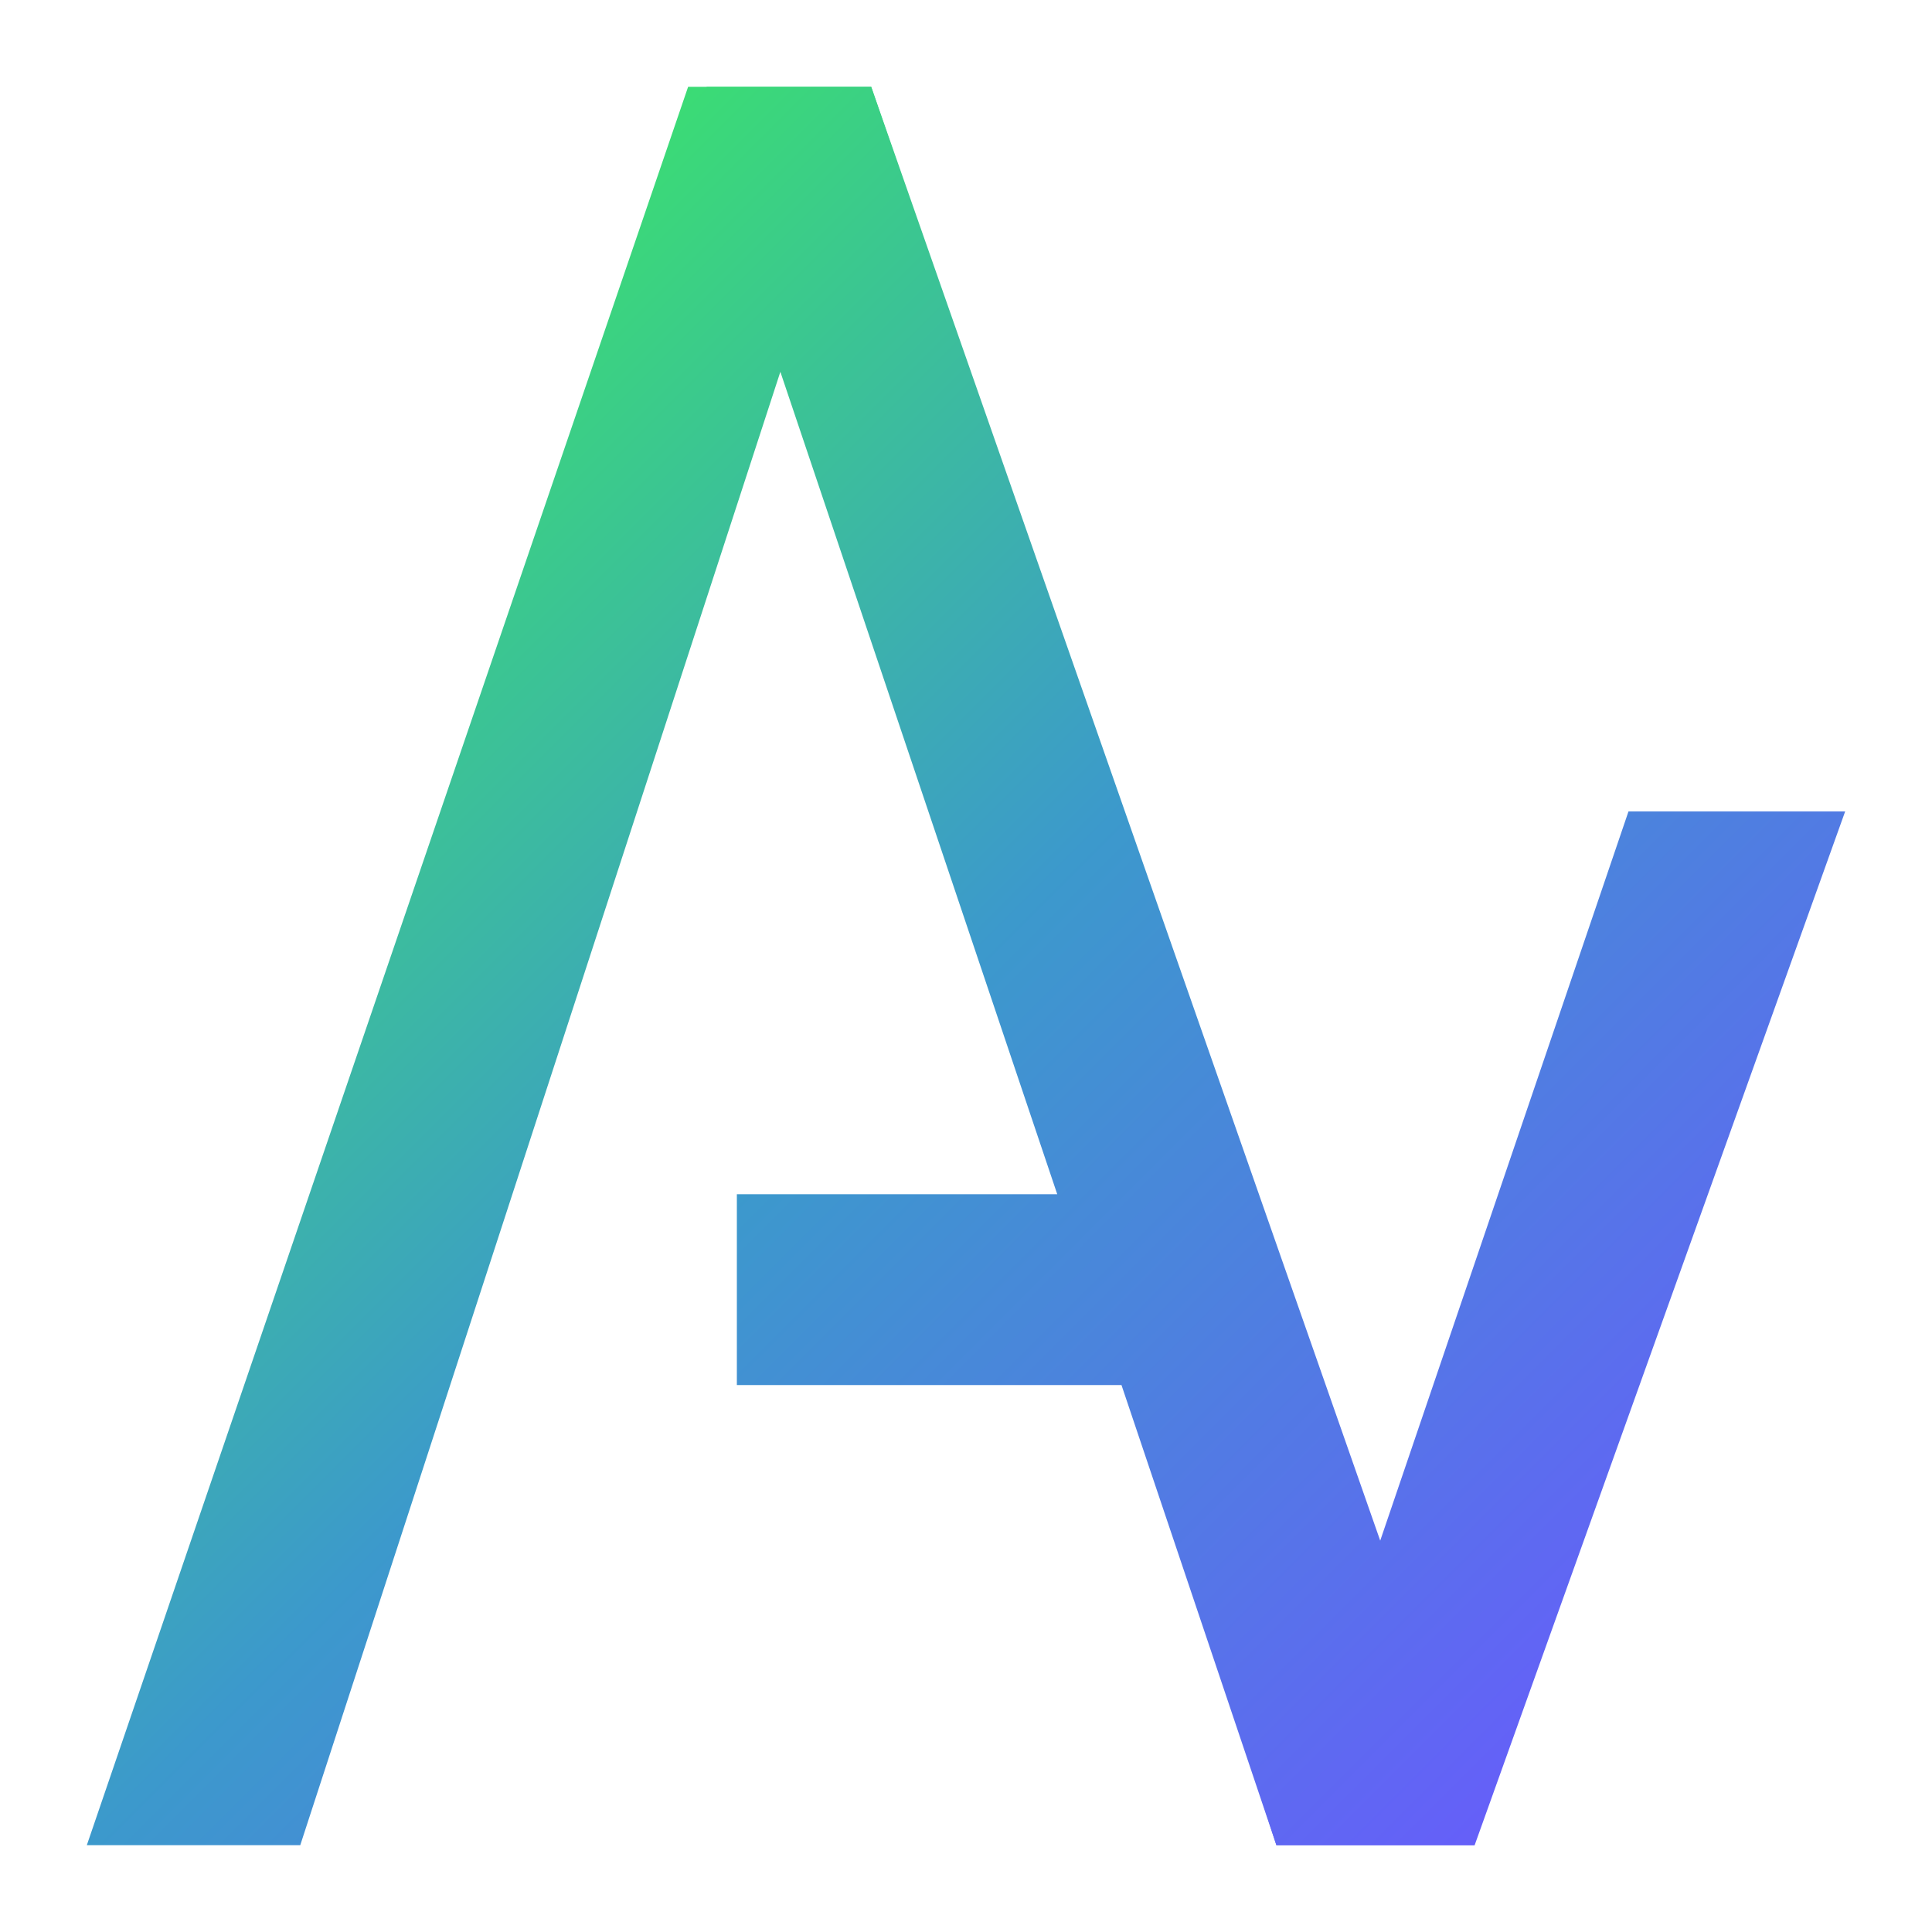
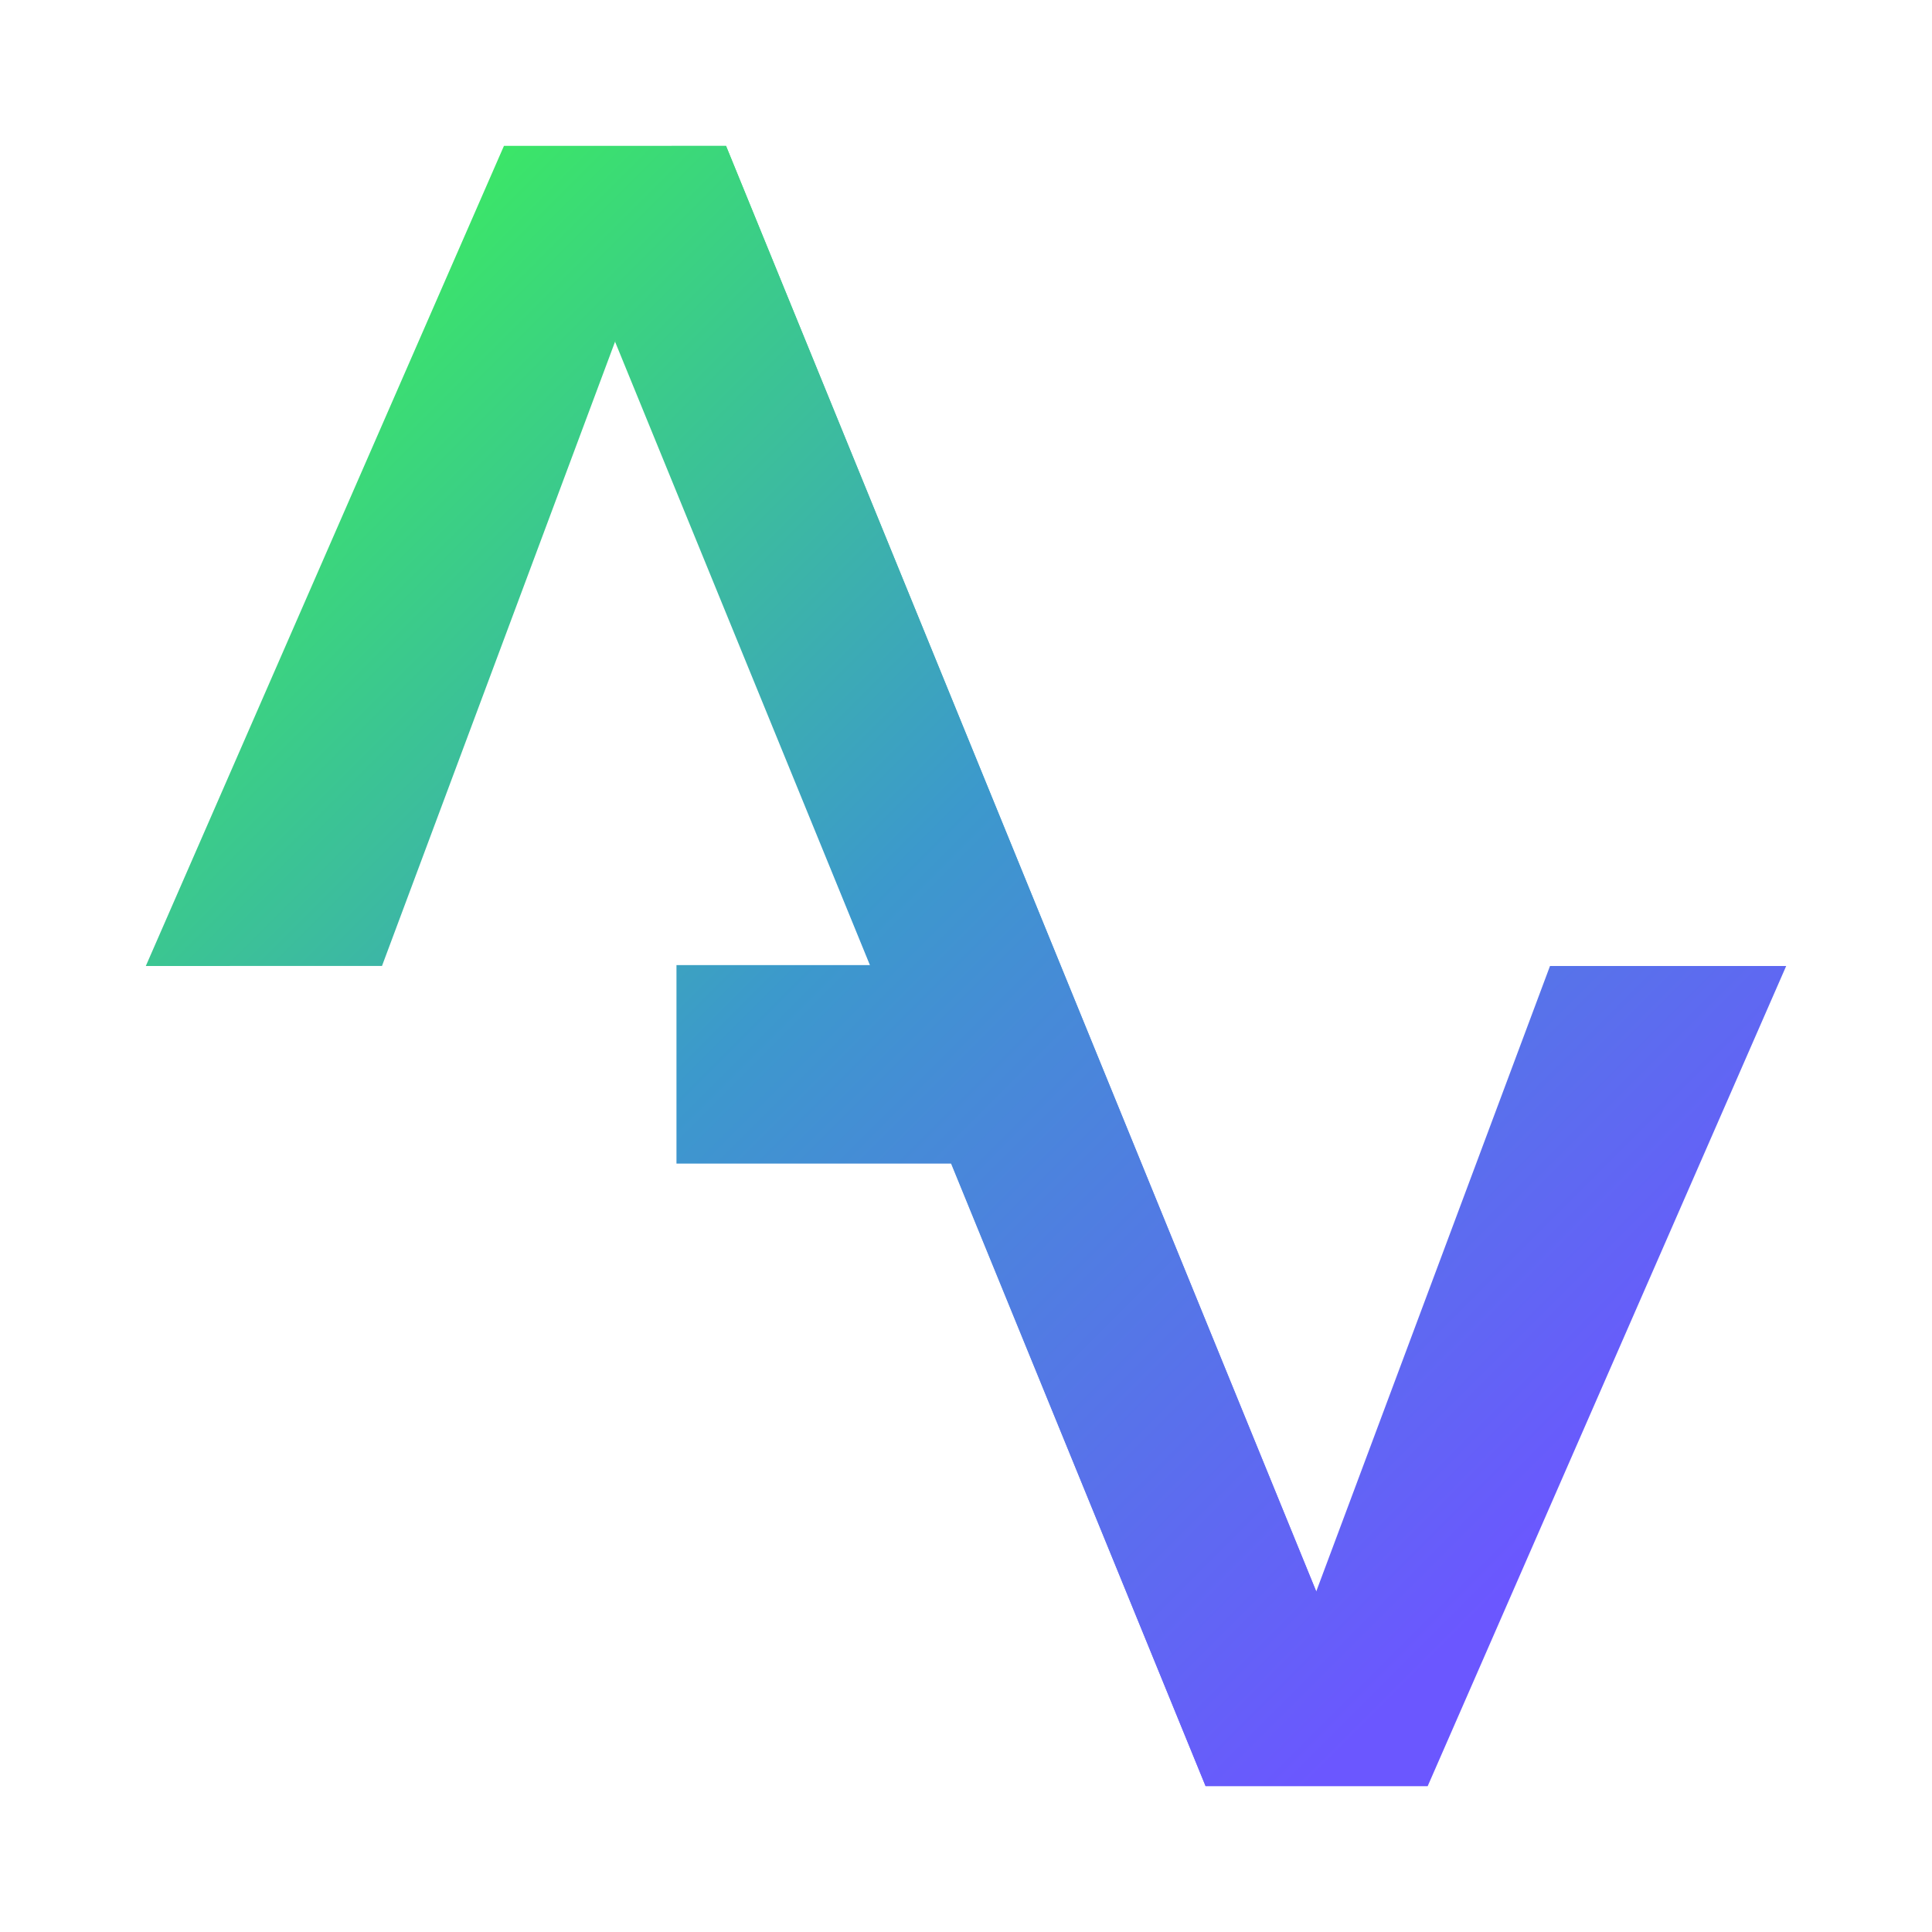
- <svg xmlns="http://www.w3.org/2000/svg" width="40" height="40" viewBox="8 8 178 178" fill="none">
+ <svg xmlns="http://www.w3.org/2000/svg" width="40" height="40" viewBox="0 0 212 212" fill="none">
  <defs>
    <linearGradient id="g" x1="16" y1="16" x2="178" y2="178" gradientUnits="userSpaceOnUse">
      <stop offset="0.1" stop-color="#3BEA62" />
      <stop offset="0.5" stop-color="#3C99CC" />
      <stop offset="0.95" stop-color="#6B57FF" />
    </linearGradient>
  </defs>
-   <path d="M83.775 30.353L35.664 178H16L71.397 16H84.074L83.775 30.353ZM125.597 178L75.889 30.353L75.59 16H88.266L143.863 178H125.597ZM121.604 118.029V135.609H75.889V118.029H121.604Z" fill="url(#g)" />
-   <path d="M133.982 153.411L158.037 82.758H178L143.863 178H128.991L133.982 153.411ZM88.266 16L136.377 153.411L141.667 178H125.597L73.094 16H88.266Z" fill="url(#g)" />
+   <path d="M108.158 127.681H74.23V105.901H108.158V127.681Z" fill="url(#g)" />
+   <path d="M143.468 177.209L170.083 106H196L156.659 196H139.588L143.468 177.209ZM79.664 16L145.485 177.209L149.52 196H132.294L67.49 37.493L79.664 16Z" fill="url(#g)" />
+   <path d="M68.499 34.791L41.917 105.992L16 106L55.299 16.007L72.37 16.002L68.499 34.791ZM132.294 196L66.481 34.791L62.438 16.005L79.664 16L144.432 174.629L132.294 196Z" fill="url(#g)" />
</svg>
